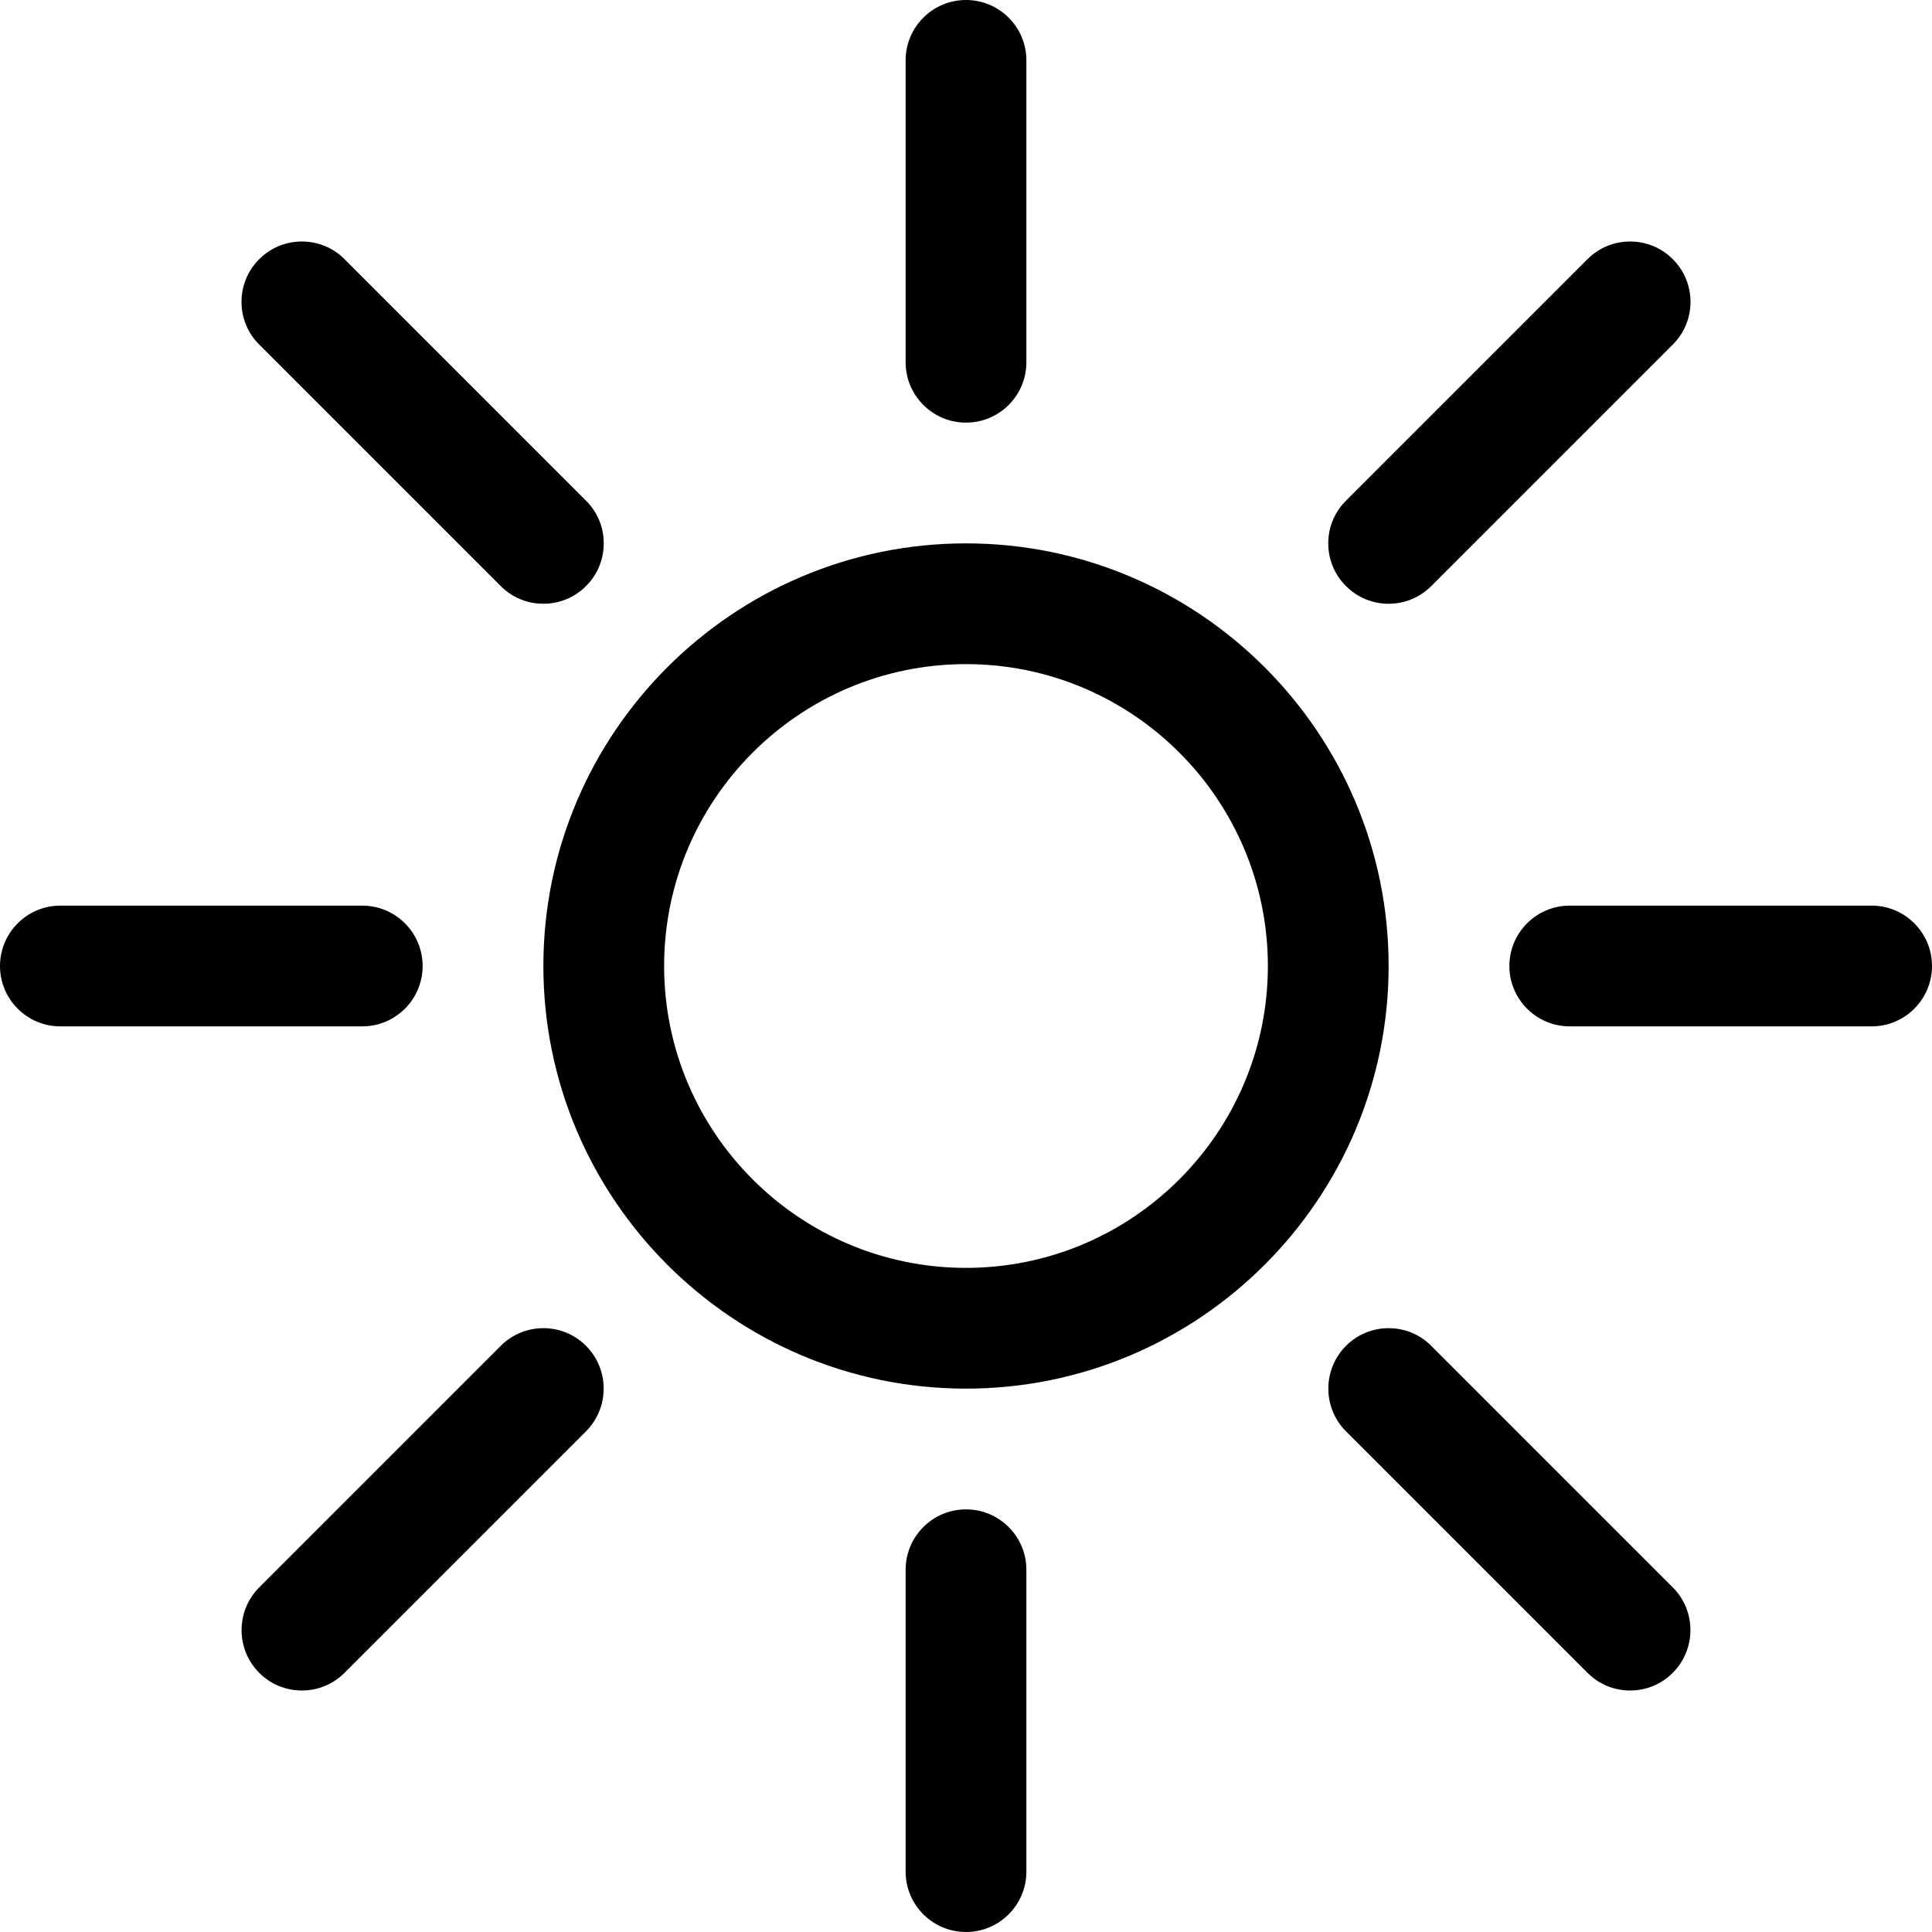
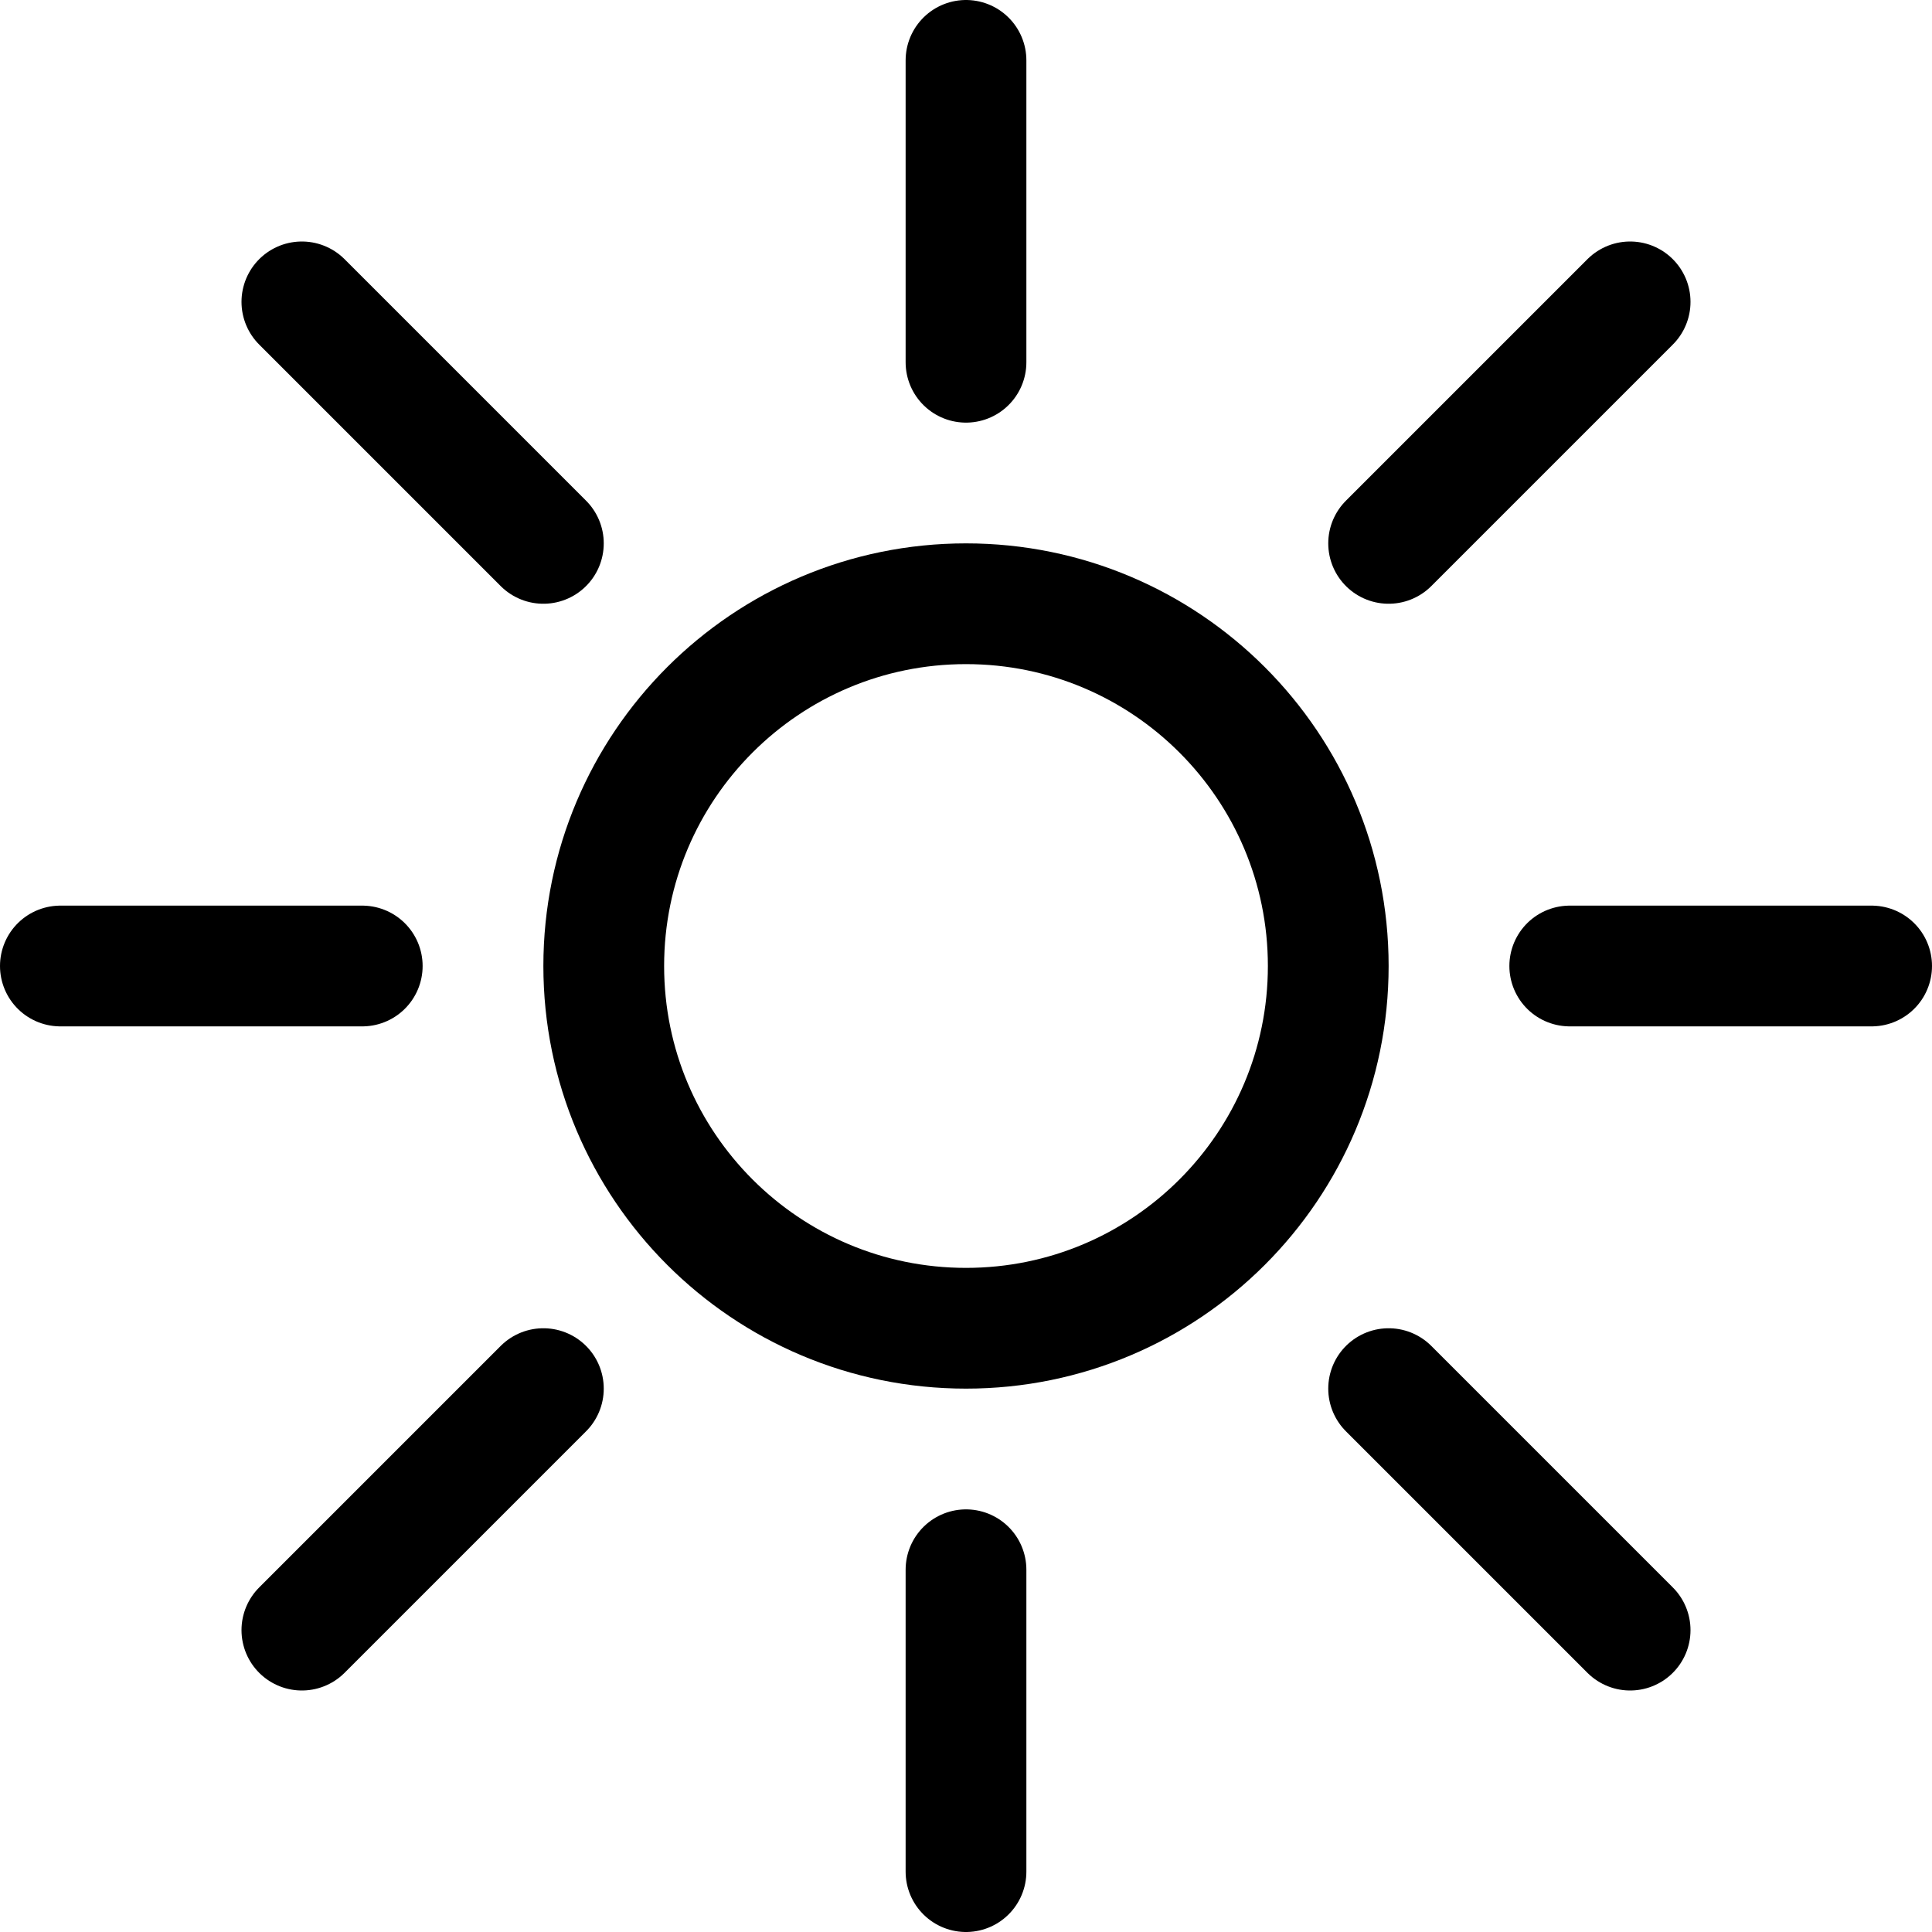
- <svg xmlns="http://www.w3.org/2000/svg" width="24" height="24" viewBox="0 0 24 24">
-   <g fill="#000" fill-rule="nonzero">
-     <path d="M12 17.25c-2.895 0-5.25-2.355-5.25-5.25S9.105 6.75 12 6.75s5.25 2.355 5.25 5.25-2.355 5.25-5.25 5.25zm0-9c-2.068 0-3.75 1.682-3.75 3.75s1.682 3.75 3.75 3.75 3.75-1.682 3.75-3.75S14.068 8.25 12 8.25zM12 5.25c-.414 0-.75-.336-.75-.75V.75c0-.414.336-.75.75-.75s.75.336.75.75V4.5c0 .414-.336.75-.75.75zM12 24c-.414 0-.75-.336-.75-.75V19.5c0-.414.336-.75.75-.75s.75.336.75.75v3.75c0 .414-.336.75-.75.75zM19.5 12.75c-.414 0-.75-.336-.75-.75s.336-.75.75-.75h3.75c.414 0 .75.336.75.75s-.336.75-.75.75H19.5zM.75 12.75c-.414 0-.75-.336-.75-.75s.336-.75.75-.75H4.5c.414 0 .75.336.75.75s-.336.75-.75.75H.75zM17.25 7.5c-.2 0-.389-.078-.53-.22-.142-.141-.22-.33-.22-.53s.078-.389.22-.53l3-3c.141-.142.33-.22.53-.22s.389.078.53.22c.142.141.22.33.22.53s-.078.389-.22.53l-3 3c-.141.142-.33.22-.53.22zM3.75 21c-.2 0-.389-.078-.53-.22-.292-.292-.292-.768 0-1.061l3-3c.142-.142.33-.22.53-.22s.389.078.53.22c.292.292.292.768 0 1.061l-3 3c-.141.142-.33.22-.53.22zM20.25 21c-.2 0-.389-.078-.53-.22l-3-3c-.292-.292-.292-.768 0-1.061.142-.142.33-.22.53-.22s.389.078.53.22l3 3c.292.292.292.768 0 1.061-.141.142-.33.22-.53.22zM6.75 7.5c-.2 0-.389-.078-.53-.22l-3-3C3.078 4.139 3 3.95 3 3.75s.078-.389.22-.53c.141-.142.33-.22.53-.22s.389.078.53.22l3 3c.142.141.22.33.22.53s-.078.389-.22.53c-.141.142-.33.22-.53.22z" />
-   </g>
+ <svg xmlns="http://www.w3.org/2000/svg" viewBox="0 0 24 24">
+   <defs>
+     <style>.a{fill:none;stroke:currentColor;stroke-linecap:round;stroke-linejoin:round;stroke-width:1.5px;}</style>
+   </defs>
+   <circle class="a" cx="12" cy="12" r="4.5" />
+   <line class="a" x1="12" y1="0.75" x2="12" y2="4.5" />
+   <line class="a" x1="12" y1="19.5" x2="12" y2="23.25" />
+   <line class="a" x1="23.25" y1="12" x2="19.5" y2="12" />
+   <line class="a" x1="4.5" y1="12" x2="0.75" y2="12" />
+   <line class="a" x1="20.25" y1="3.75" x2="17.25" y2="6.75" />
+   <line class="a" x1="6.75" y1="17.25" x2="3.75" y2="20.25" />
+   <line class="a" x1="20.25" y1="20.25" x2="17.25" y2="17.25" />
+   <line class="a" x1="6.75" y1="6.75" x2="3.75" y2="3.75" />
</svg>
